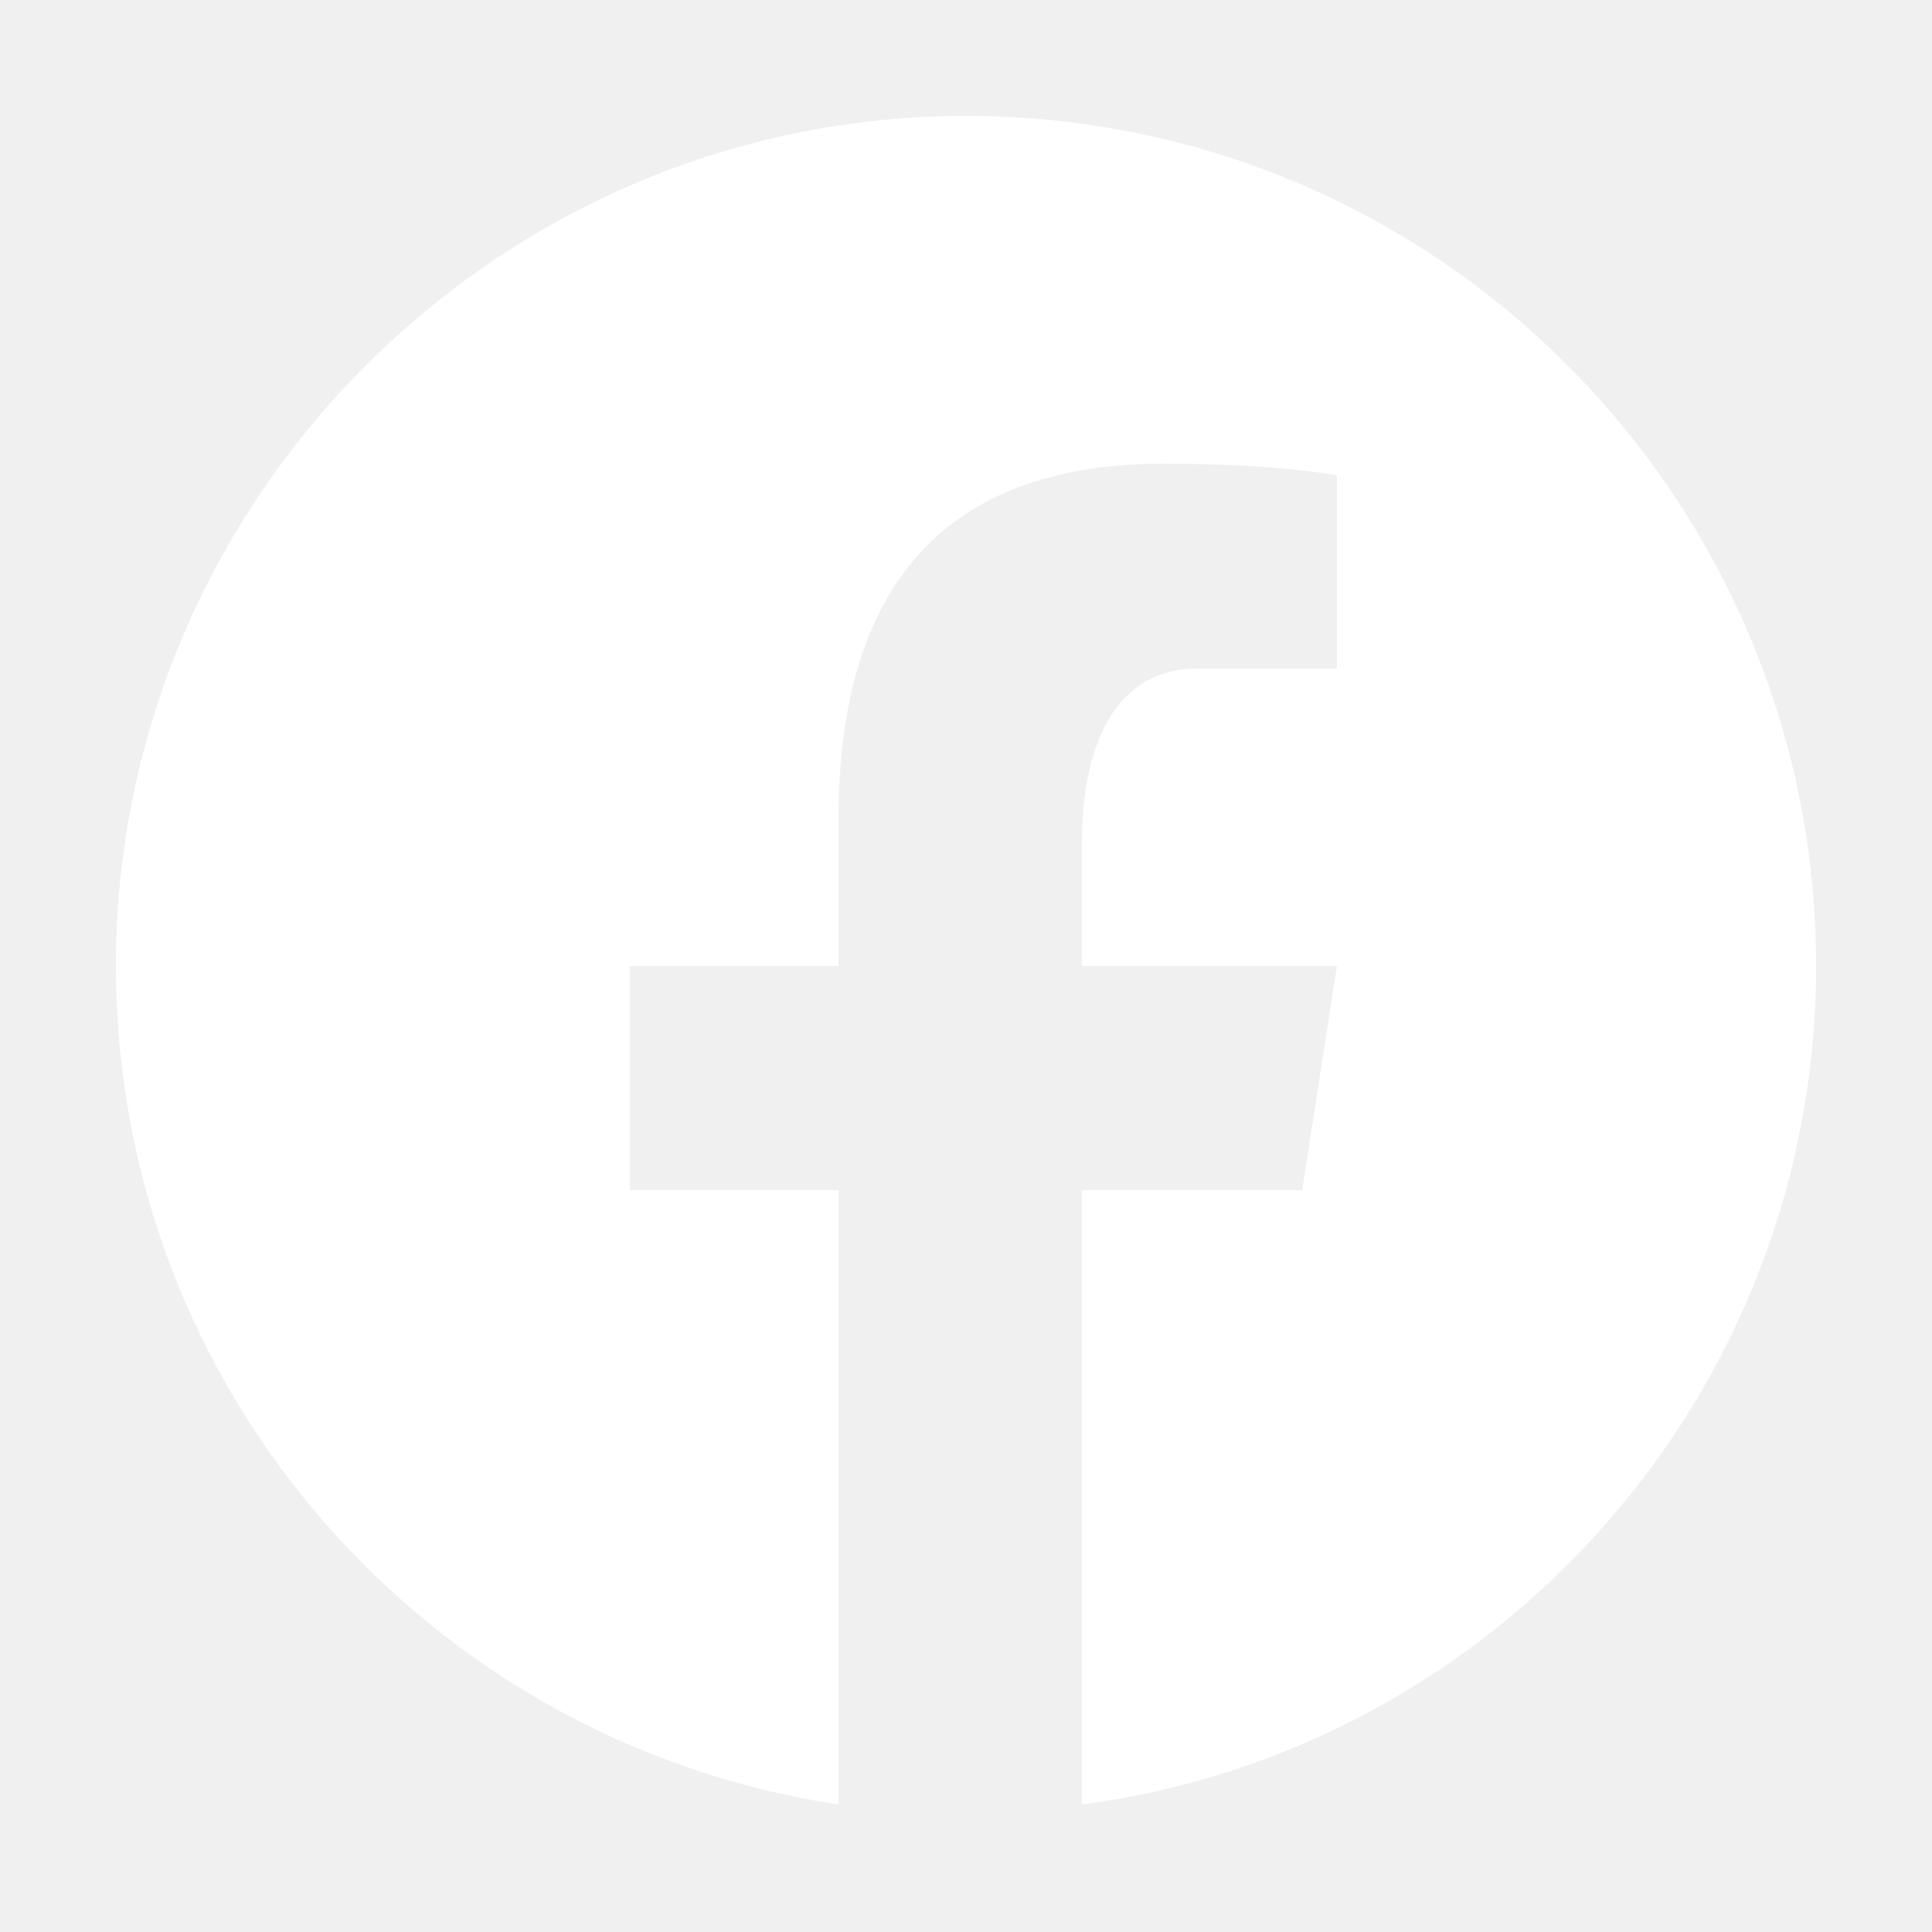
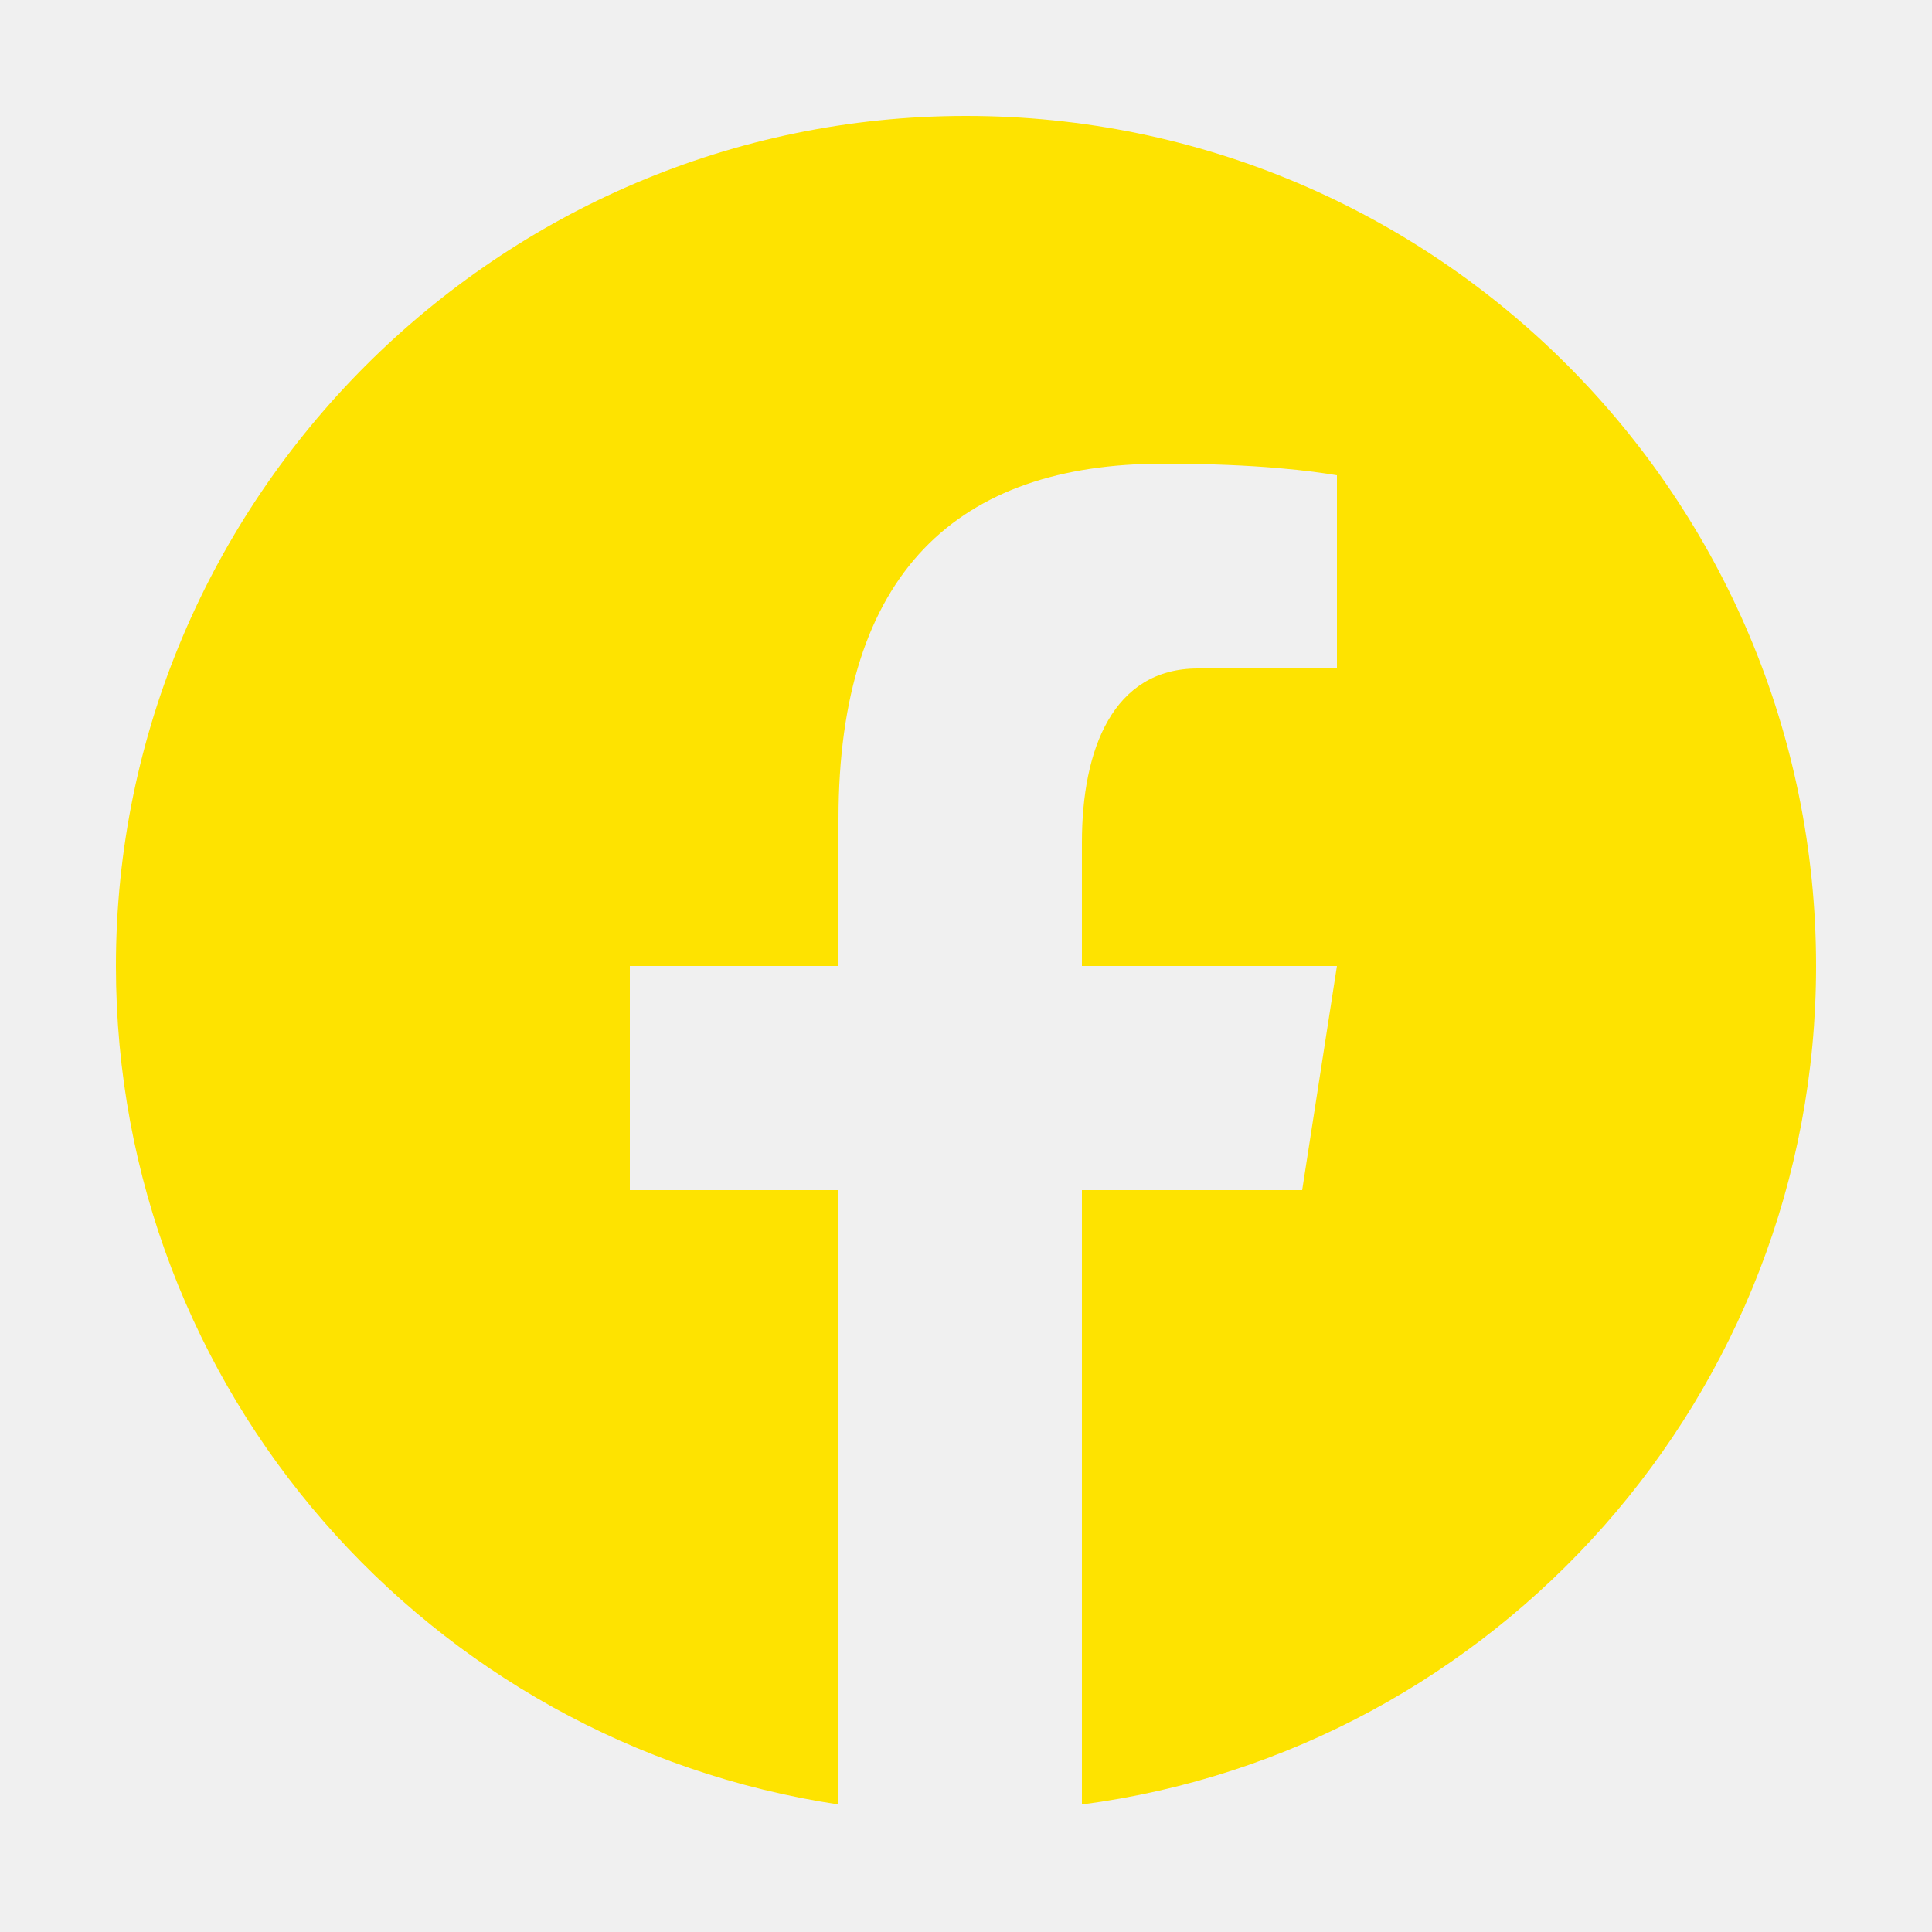
<svg xmlns="http://www.w3.org/2000/svg" version="1.1" id="Calque_1" x="0px" y="0px" viewBox="0 0 50 50" style="enable-background:new 0 0 50 50;" xml:space="preserve">
  <style type="text/css">
- 	.st0{fill:#FFFFFF;}
- </style>
+ 	.st0{fill:#fee300;}
+   </style>
  <path class="st0" d="M25,3C12.9,3,3,12.9,3,25c0,11,8.1,20.1,18.7,21.7V30.8h-5.4V25h5.4v-3.8c0-6.4,3.1-9.2,8.4-9.2  c2.5,0,3.9,0.2,4.5,0.3v5H31c-2.2,0-3,2.1-3,4.5V25h6.6l-0.9,5.8H28v15.9C38.7,45.3,47,36.1,47,25C47,12.9,37.2,3,25,3z" />
</svg>
